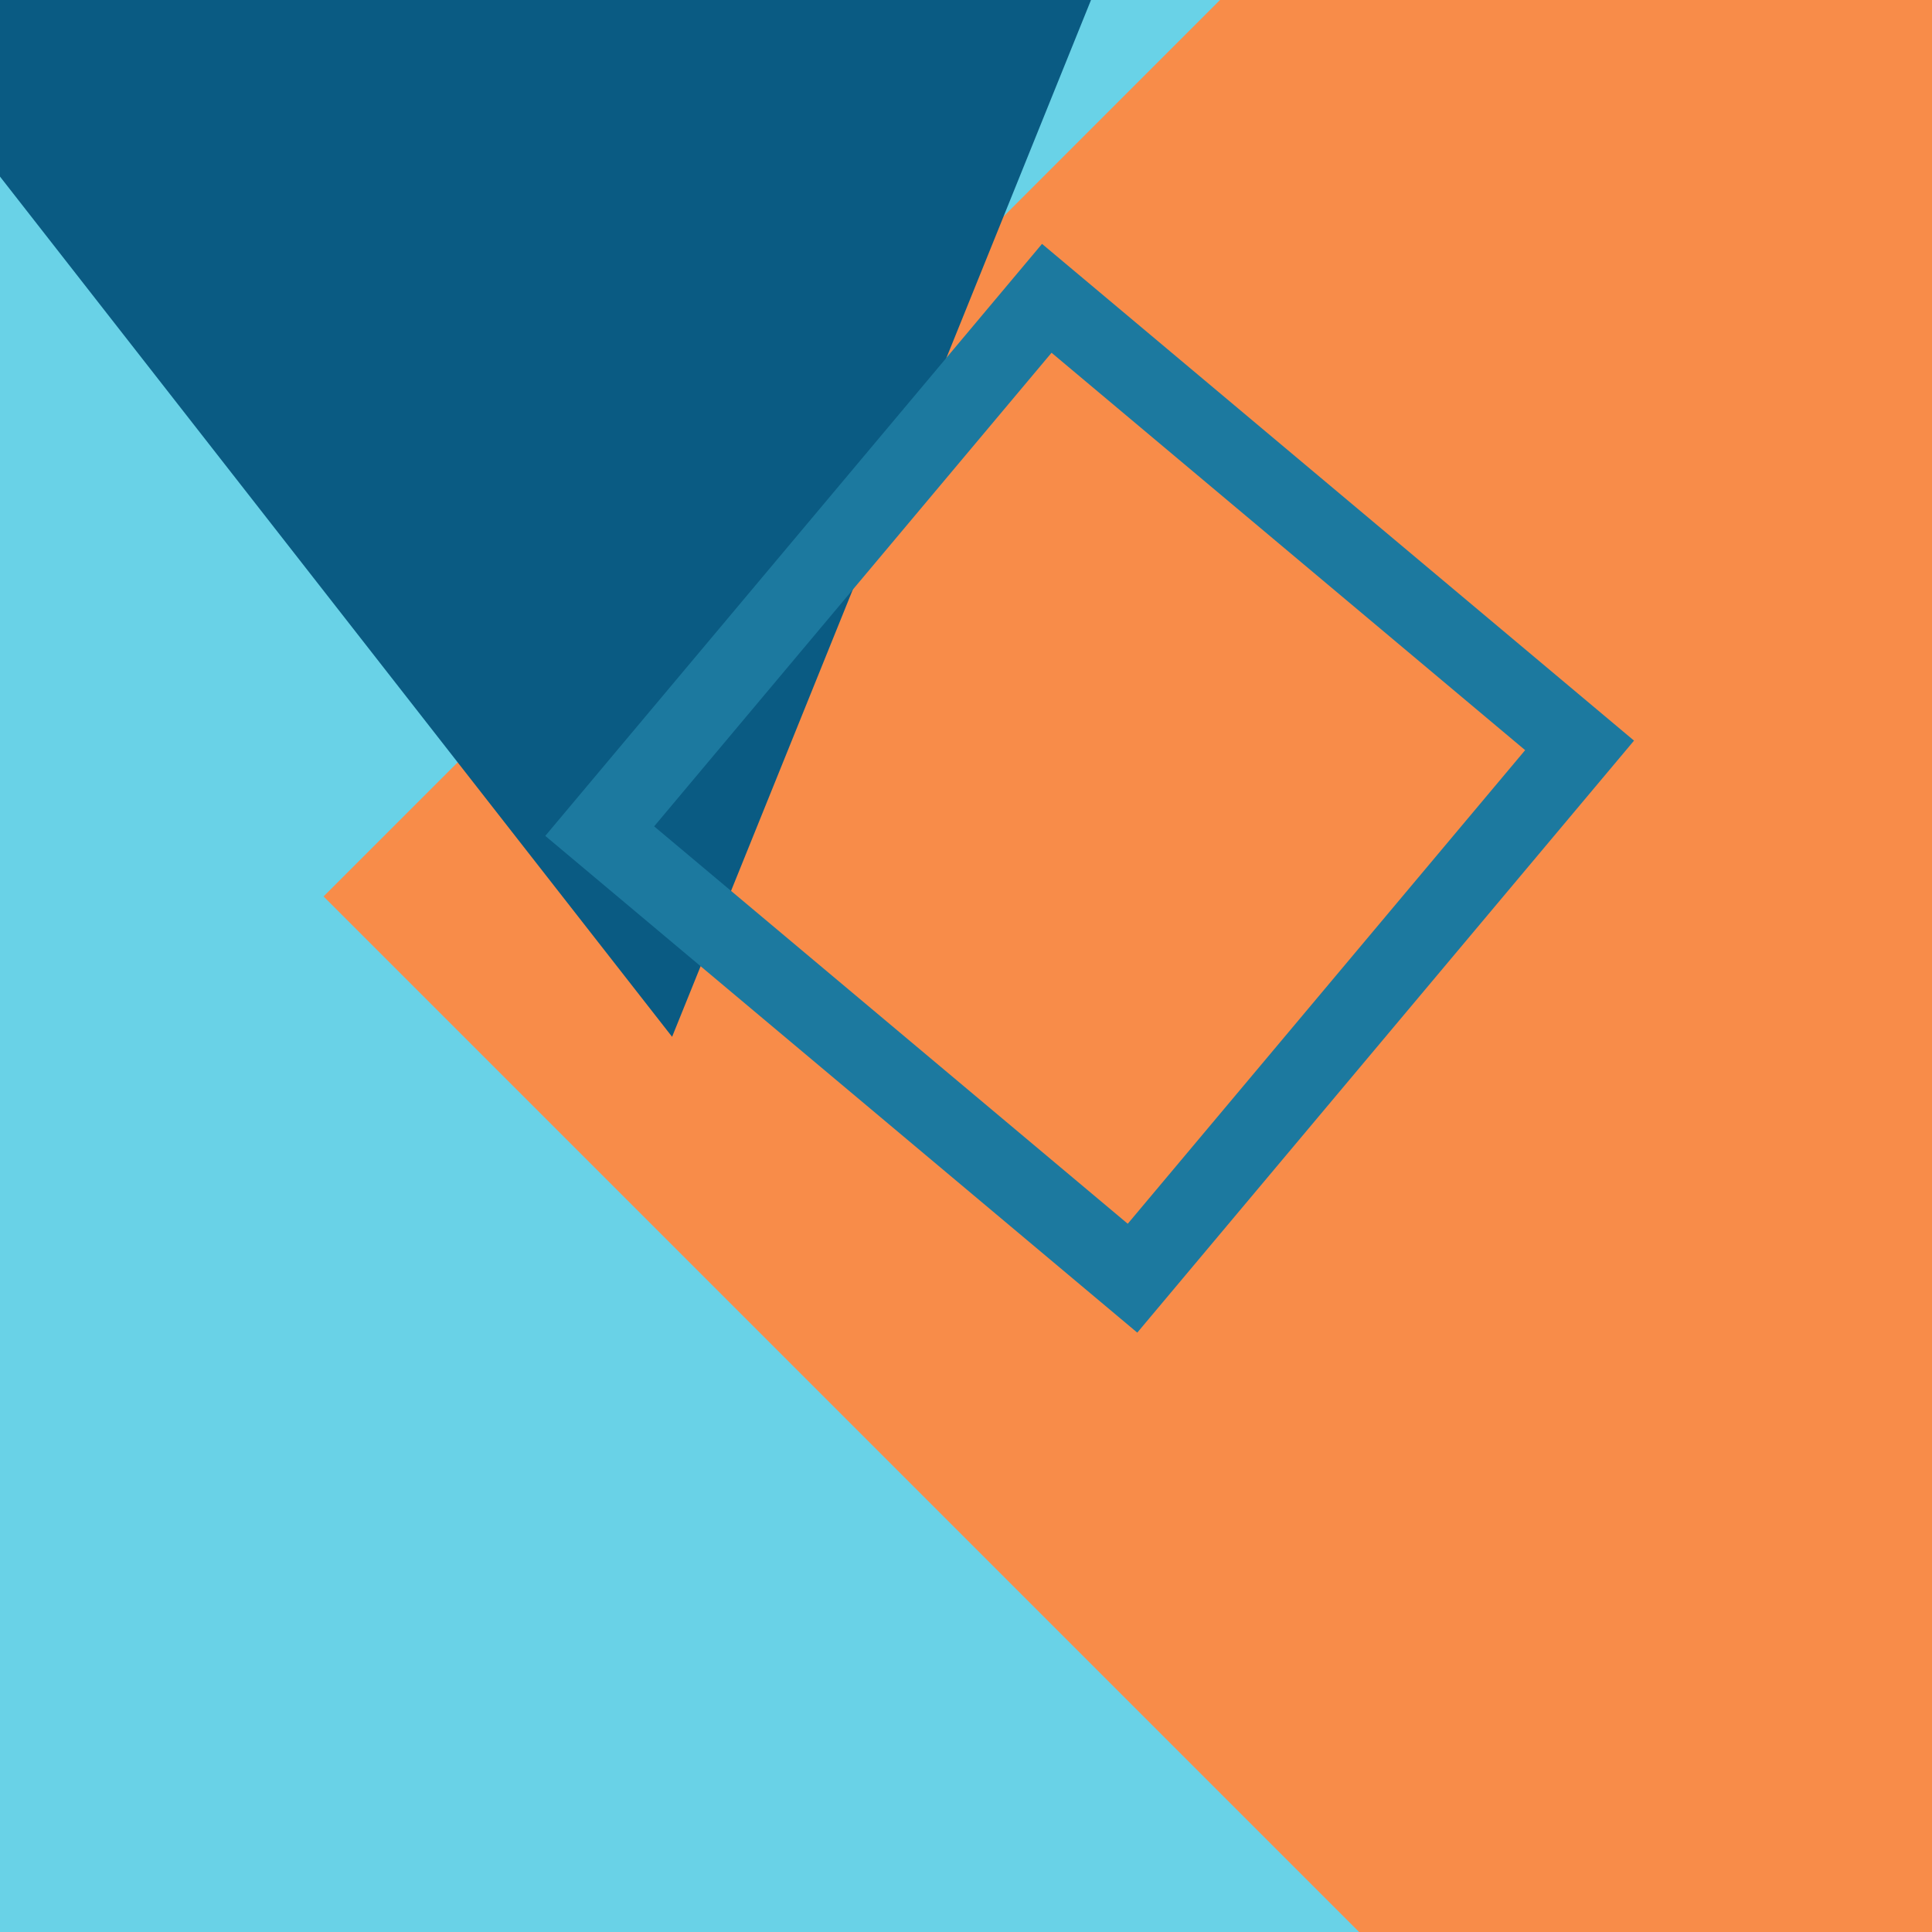
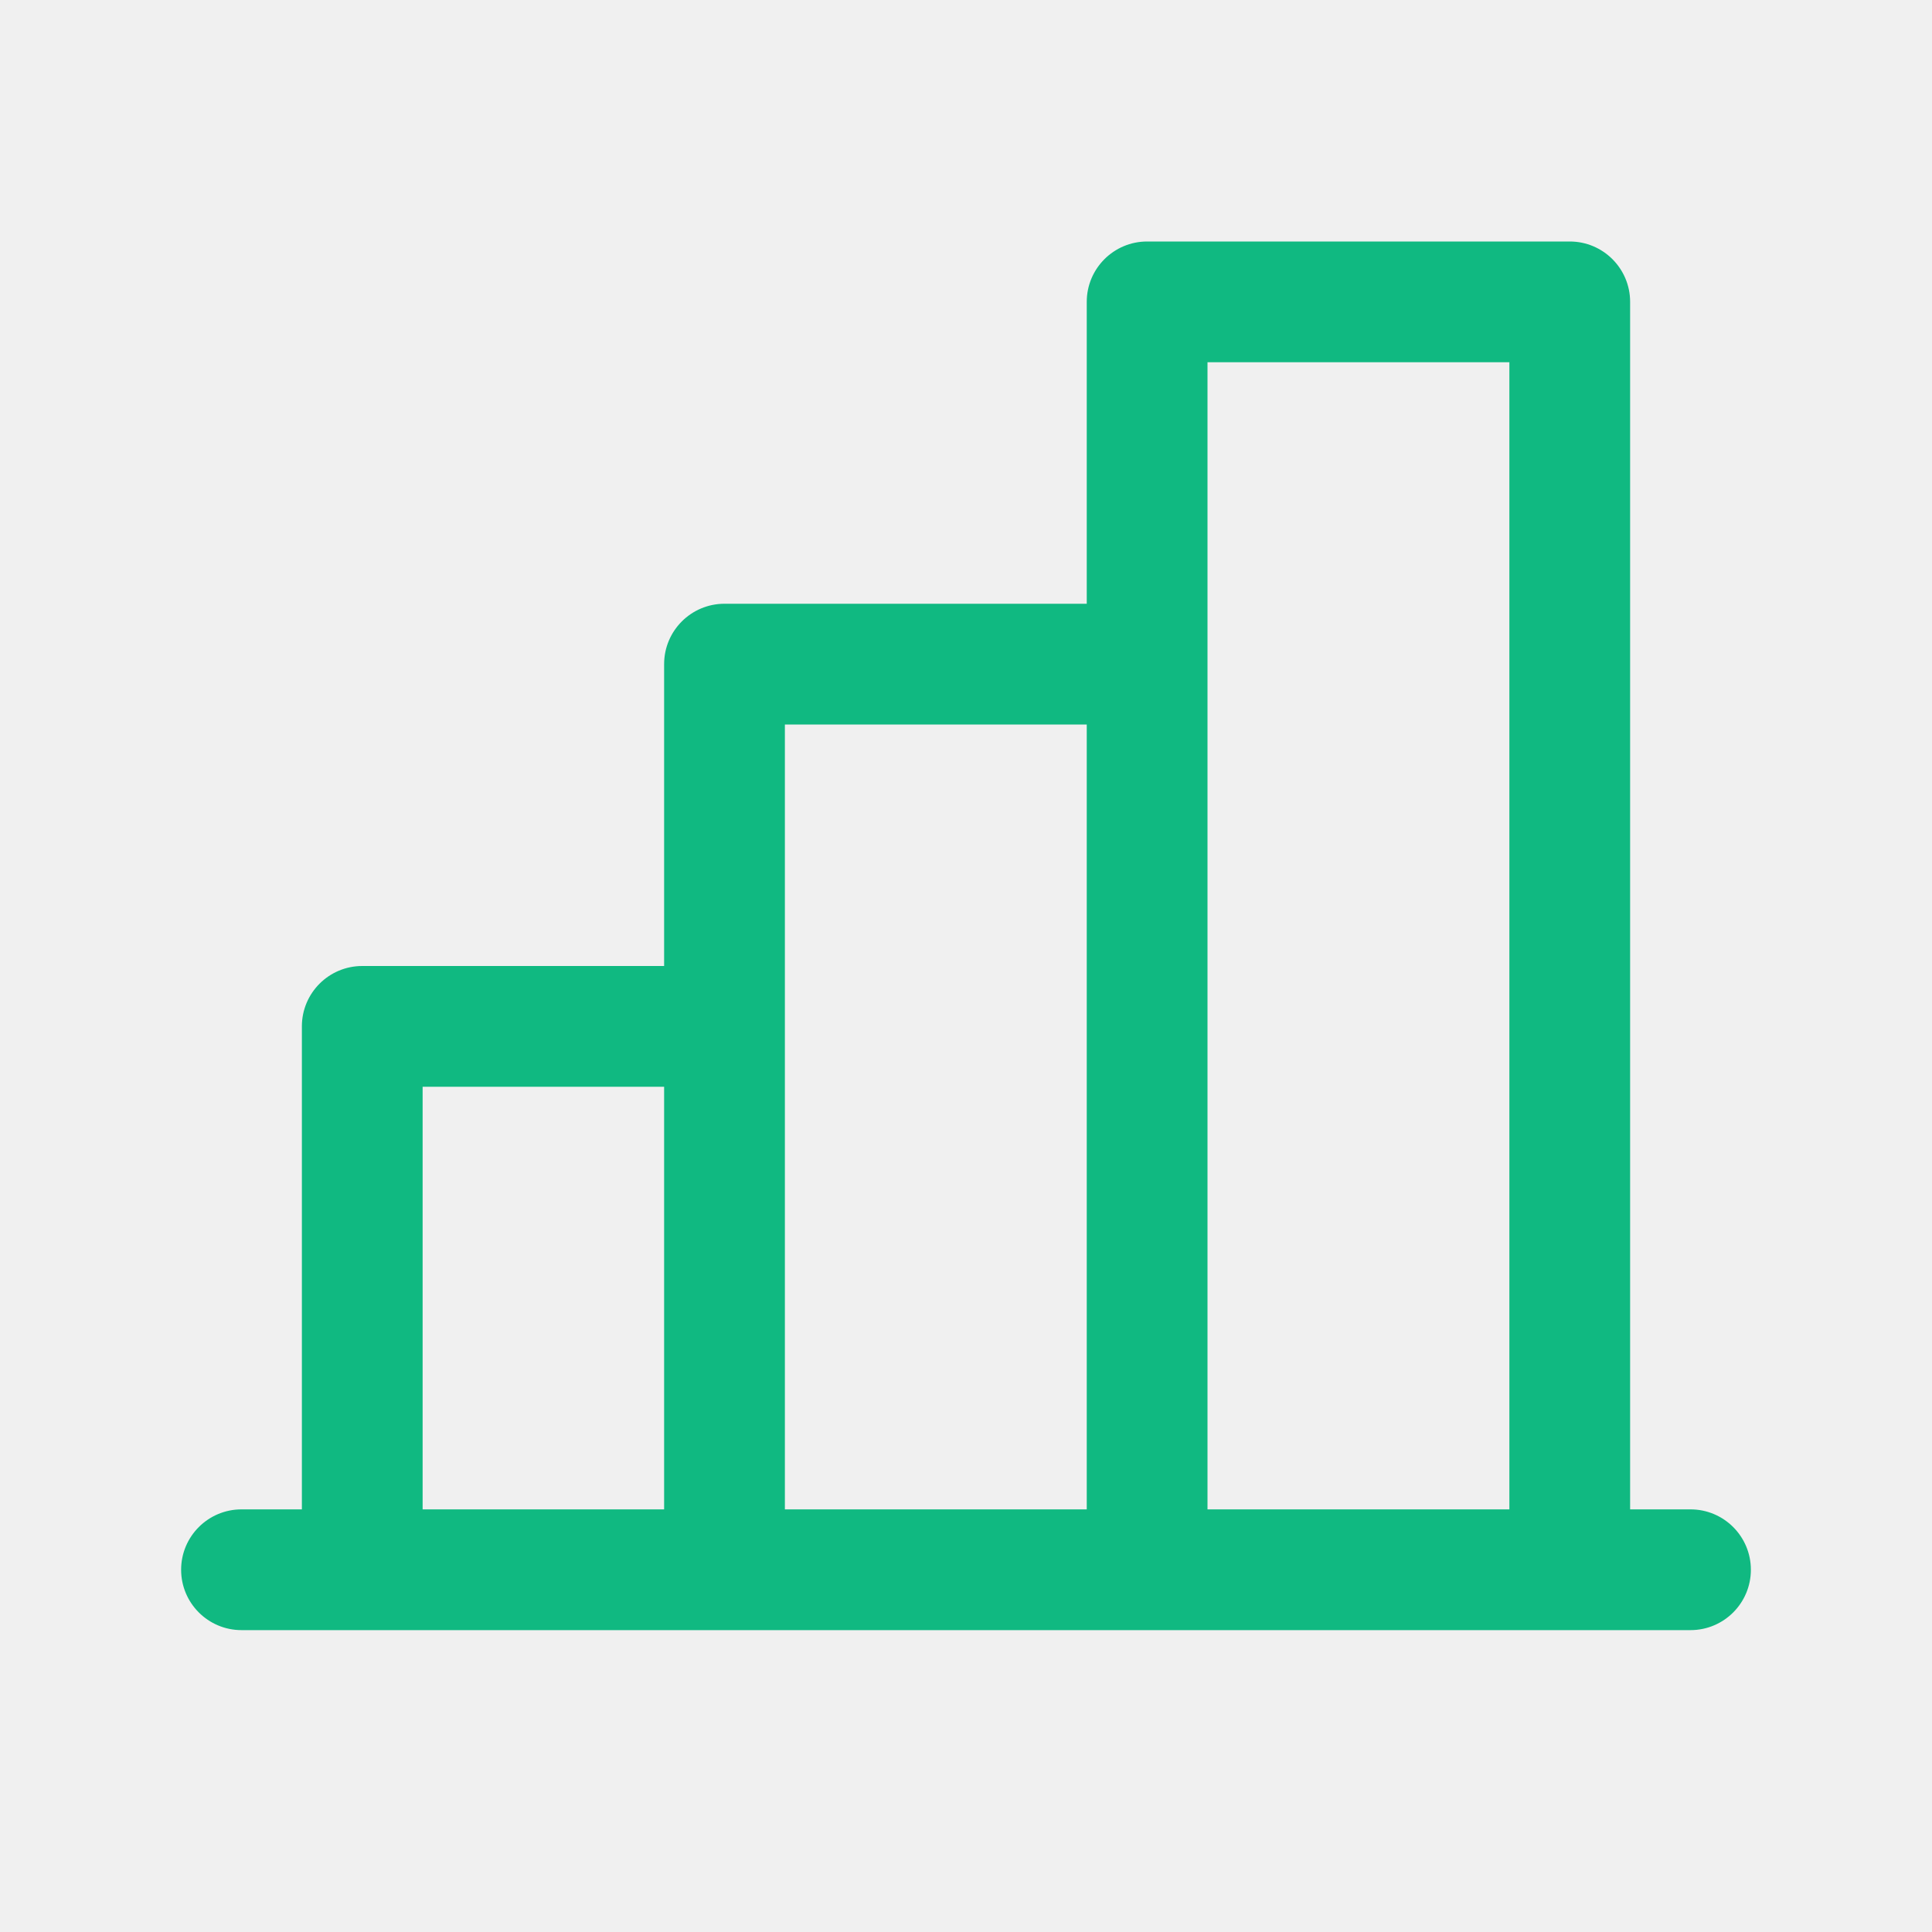
- <svg xmlns="http://www.w3.org/2000/svg" viewBox="0 0 100 100" fill="none" shape-rendering="auto">
-   <mask id="viewboxMask">
-     <rect width="100" height="100" rx="0" ry="0" x="0" y="0" fill="#fff" />
-   </mask>
-   <g mask="url(#viewboxMask)">
-     <rect fill="#69d2e7" width="100" height="100" x="0" y="0" />
-     <g transform="matrix(1.2 0 0 1.2 -10 -10)">
-       <g transform="translate(43, -3) rotate(-45 50 50)">
-         <path d="M0 0h100v100H0V0Z" fill="#f88c49" />
-       </g>
-     </g>
-     <g transform="matrix(.8 0 0 .8 10 10)">
-       <g transform="translate(-25, -38) rotate(172 50 50)">
-         <path d="m50 7 50 86.6H0L50 7Z" fill="#0a5b83" />
-       </g>
-     </g>
-     <g transform="matrix(.4 0 0 .4 30 30)">
-       <g transform="translate(16, -23) rotate(-50 50 50)">
-         <path fill-rule="evenodd" clip-rule="evenodd" d="M90 10H10v80h80V10ZM0 0v100h100V0H0Z" fill="#1c799f" />
-       </g>
-     </g>
-   </g>
+ <svg xmlns="http://www.w3.org/2000/svg" viewBox="0 0 256 256" fill="#10B981">
+   <path d="M224,200h-8V40a8,8,0,0,0-8-8H152a8,8,0,0,0-8,8V80H96a8,8,0,0,0-8,8v40H48a8,8,0,0,0-8,8v64H32a8,8,0,0,0,0,16H224a8,8,0,0,0,0-16ZM160,48h40V200H160ZM104,96h40V200H104ZM56,144H88v56H56Z" />
</svg>
